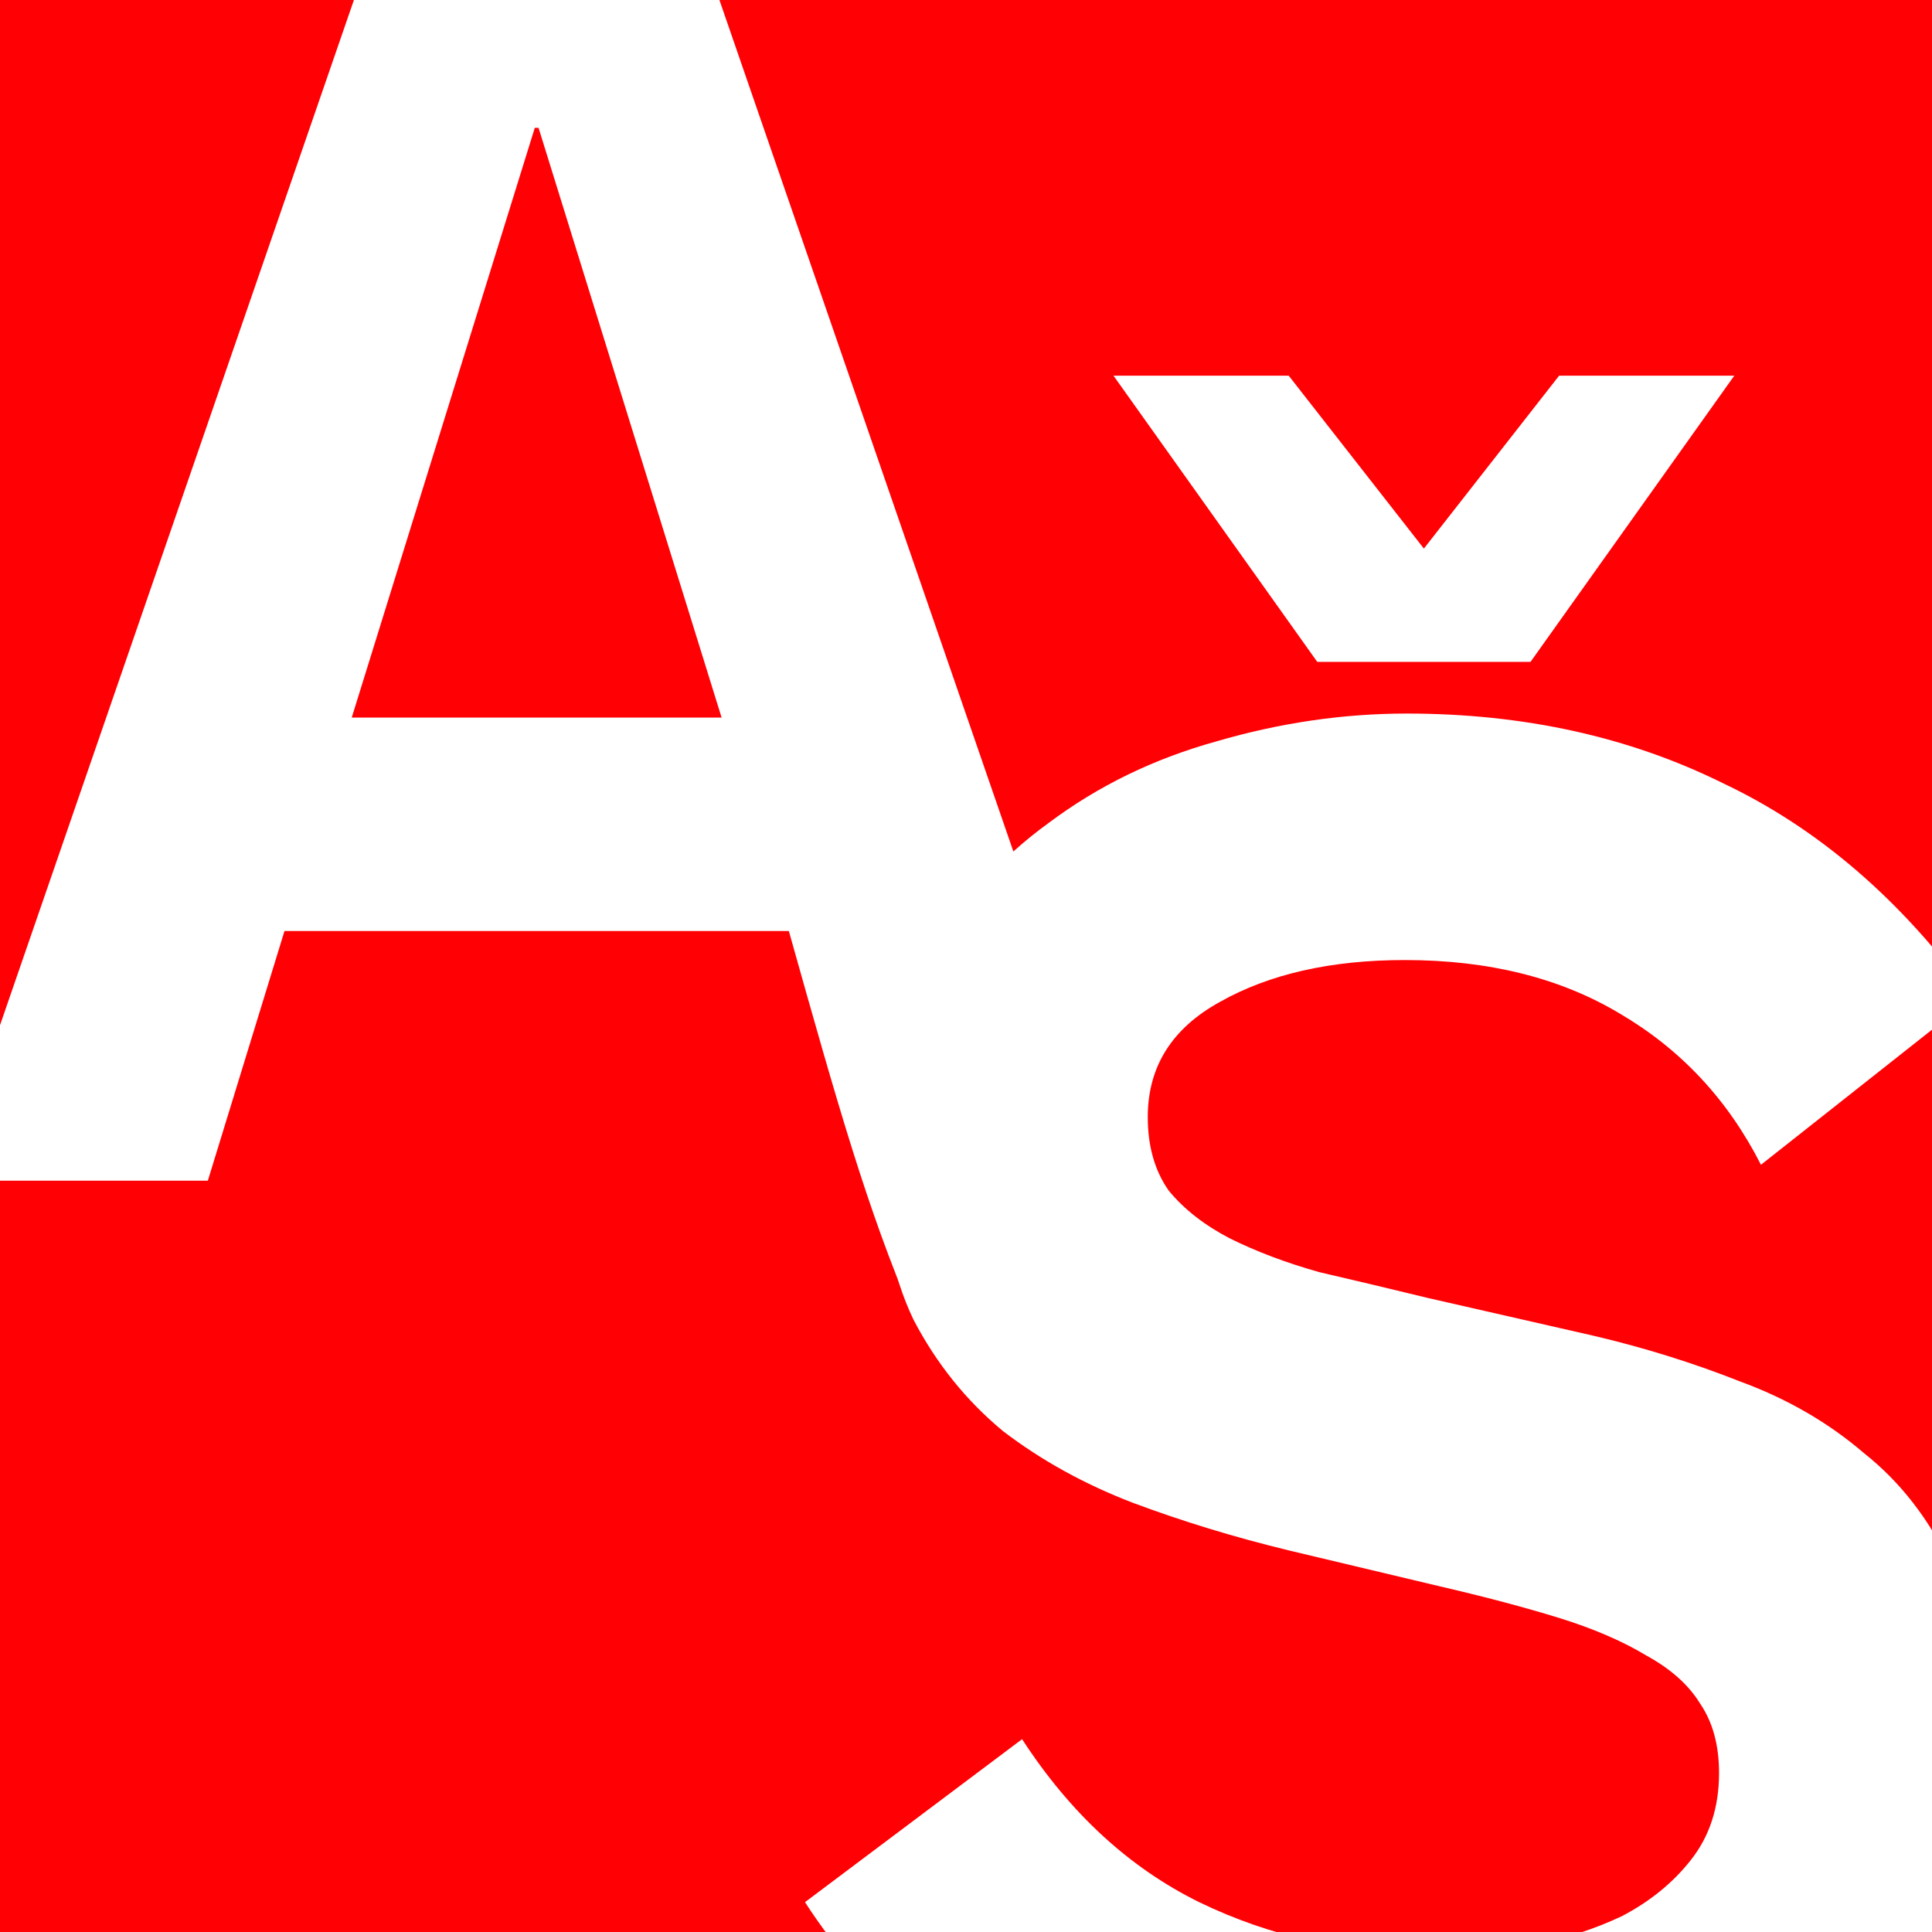
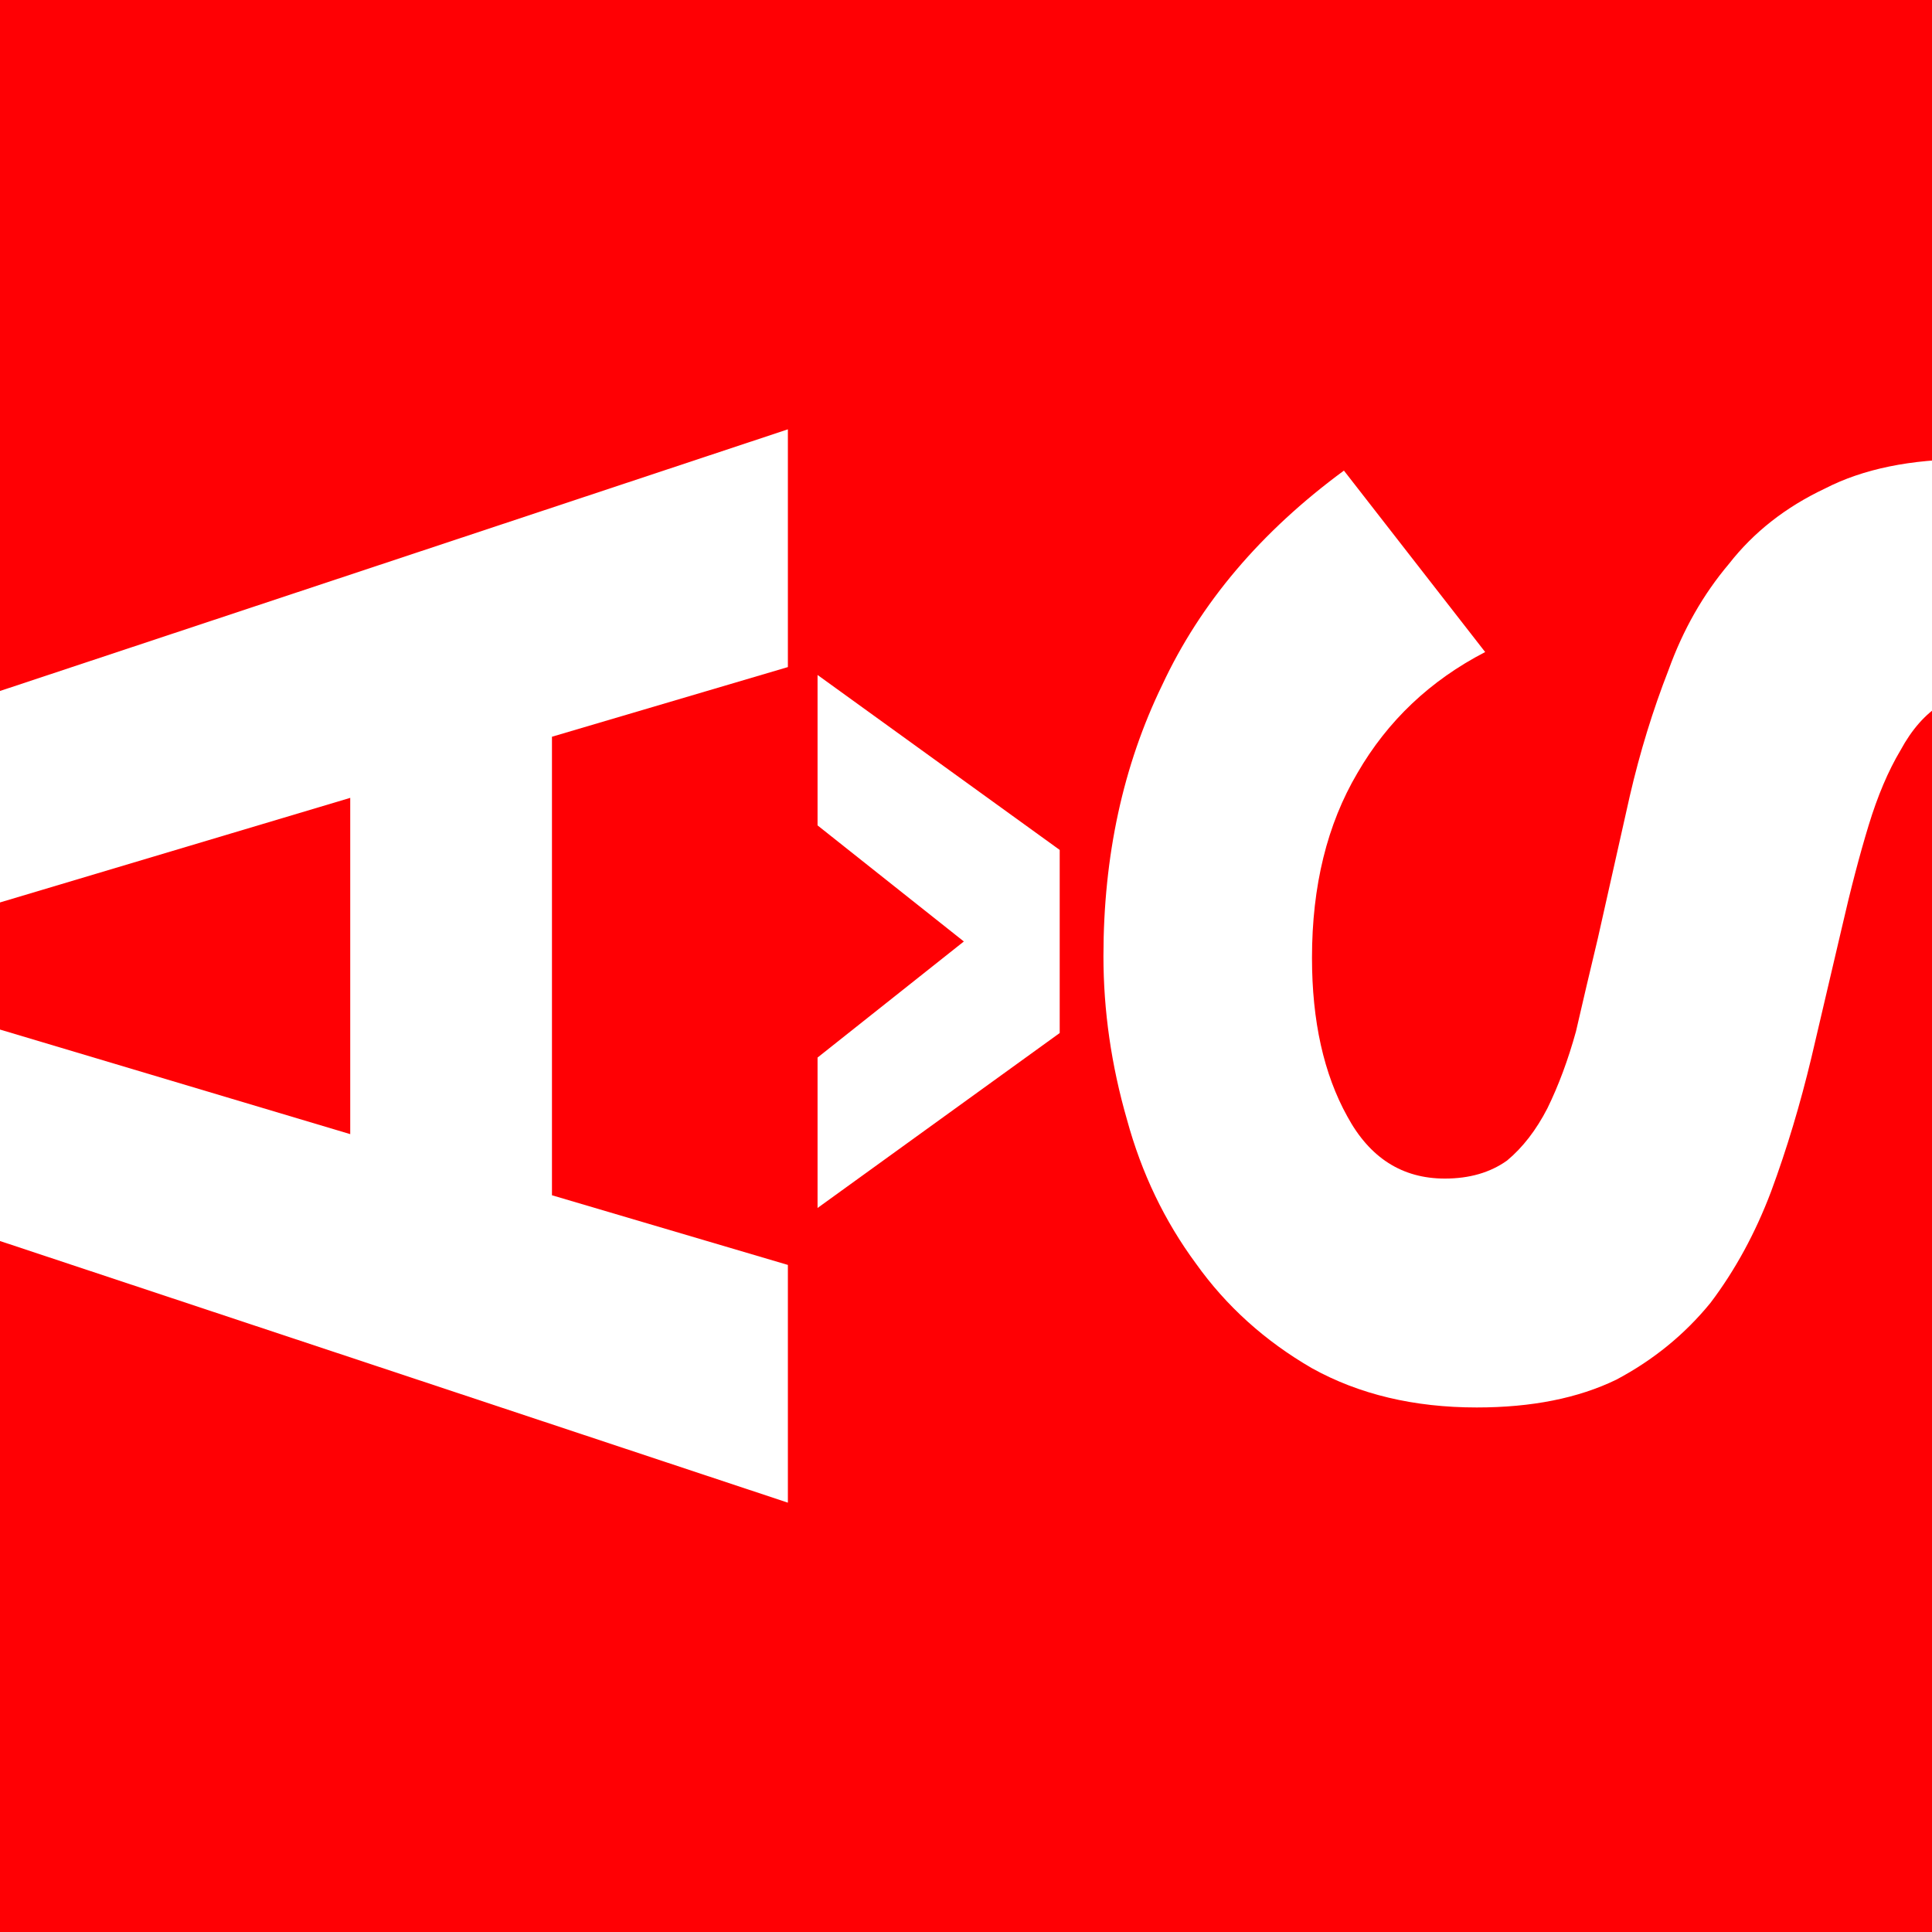
<svg xmlns="http://www.w3.org/2000/svg" width="36" height="36" viewBox="0 0 36 36" fill="none">
  <g clip-path="url(#clip0_66_218)">
    <rect width="36" height="36" transform="translate(36 1.57361e-06) rotate(90)" fill="#FF0004" />
-     <path d="M10.035 2.382H9.965L6.554 13.371H13.446L10.035 2.382ZM7.285 -2H12.715L21 22L17 24.5C16.16 22.517 15.637 20.687 14.699 17.348H5.301L3.873 22H-1L7.285 -2Z" fill="white" />
-     <path d="M19.045 32.407C19.944 33.79 21.044 34.803 22.345 35.444C23.67 36.086 25.113 36.407 26.674 36.407C27.242 36.407 27.845 36.358 28.484 36.259C29.123 36.136 29.702 35.951 30.223 35.704C30.743 35.432 31.169 35.086 31.5 34.667C31.855 34.222 32.032 33.679 32.032 33.037C32.032 32.519 31.914 32.086 31.677 31.741C31.465 31.395 31.133 31.099 30.684 30.852C30.234 30.58 29.69 30.346 29.052 30.148C28.413 29.951 27.668 29.753 26.816 29.556L24.013 28.889C22.996 28.642 22.026 28.346 21.103 28C20.204 27.654 19.4 27.21 18.69 26.667C18.004 26.099 17.448 25.407 17.023 24.593C16.62 23.753 16.419 22.728 16.419 21.518C16.419 20.136 16.703 18.926 17.271 17.889C17.862 16.852 18.619 16 19.542 15.333C20.465 14.642 21.505 14.136 22.665 13.815C23.847 13.469 25.03 13.296 26.213 13.296C28.389 13.296 30.353 13.728 32.103 14.593C33.877 15.432 35.427 16.765 36.752 18.593L32.813 21.704C32.198 20.494 31.323 19.556 30.187 18.889C29.075 18.222 27.739 17.889 26.177 17.889C24.805 17.889 23.658 18.148 22.735 18.667C21.837 19.16 21.387 19.877 21.387 20.815C21.387 21.358 21.517 21.815 21.777 22.185C22.061 22.531 22.44 22.827 22.913 23.074C23.41 23.321 23.966 23.531 24.581 23.704C25.219 23.852 25.894 24.012 26.603 24.185L29.69 24.889C30.637 25.111 31.547 25.395 32.423 25.741C33.298 26.062 34.067 26.506 34.729 27.074C35.415 27.617 35.959 28.321 36.361 29.185C36.787 30.025 37 31.074 37 32.333C37 33.938 36.669 35.296 36.007 36.407C35.344 37.519 34.481 38.42 33.416 39.111C32.375 39.778 31.192 40.259 29.868 40.556C28.543 40.852 27.23 41 25.929 41C24.888 41 23.847 40.877 22.806 40.63C21.766 40.407 20.76 40.062 19.79 39.593C18.844 39.123 17.957 38.543 17.129 37.852C16.301 37.16 15.591 36.358 15 35.444L19.045 32.407ZM28.519 12.333H24.545L20.748 7H24.013L26.532 10.222L29.052 7H32.316L28.519 12.333Z" fill="white" />
+     <path d="M-3.859 17.968L-3.859 18.032L6.526 21.133L6.526 14.867L-3.859 17.968ZM-8 20.468L-8 15.532L14.681 8L14.681 12.43L10.285 13.728L10.285 22.272L14.681 23.57L14.681 28L-8 20.468Z" fill="white" />
+     <path d="M36.73 23.971C37.9 23.2 38.757 22.255 39.3 21.138C39.843 20.001 40.114 18.762 40.114 17.421C40.114 16.934 40.073 16.416 39.989 15.867C39.885 15.319 39.728 14.821 39.519 14.375C39.289 13.928 38.997 13.562 38.642 13.278C38.266 12.973 37.806 12.821 37.263 12.821C36.824 12.821 36.459 12.922 36.166 13.125C35.874 13.308 35.623 13.593 35.414 13.979C35.184 14.364 34.986 14.832 34.819 15.38C34.652 15.928 34.484 16.568 34.317 17.299L33.753 19.706C33.544 20.579 33.294 21.412 33.001 22.204C32.709 22.976 32.333 23.667 31.873 24.276C31.393 24.865 30.808 25.342 30.118 25.708C29.408 26.053 28.541 26.226 27.517 26.226C26.348 26.226 25.324 25.982 24.447 25.495C23.569 24.987 22.849 24.337 22.285 23.545C21.7 22.753 21.271 21.859 21 20.864C20.707 19.848 20.561 18.833 20.561 17.817C20.561 15.949 20.927 14.263 21.658 12.76C22.368 11.237 23.496 9.906 25.042 8.769L27.674 12.15C26.651 12.679 25.857 13.43 25.293 14.405C24.729 15.36 24.447 16.507 24.447 17.848C24.447 19.026 24.666 20.011 25.105 20.803C25.523 21.575 26.128 21.961 26.922 21.961C27.382 21.961 27.768 21.849 28.082 21.625C28.374 21.382 28.625 21.057 28.834 20.651C29.043 20.224 29.22 19.747 29.366 19.219C29.492 18.67 29.628 18.091 29.774 17.482L30.369 14.832C30.557 14.019 30.797 13.237 31.09 12.486C31.361 11.734 31.737 11.074 32.218 10.505C32.678 9.916 33.273 9.449 34.004 9.104C34.714 8.738 35.602 8.556 36.667 8.556C38.025 8.556 39.174 8.84 40.114 9.409C41.054 9.977 41.817 10.719 42.402 11.633C42.966 12.526 43.373 13.542 43.624 14.679C43.875 15.817 44 16.944 44 18.061C44 18.955 43.895 19.848 43.687 20.742C43.499 21.636 43.206 22.499 42.809 23.331C42.412 24.144 41.921 24.906 41.337 25.616C40.752 26.327 40.073 26.937 39.3 27.444L36.73 23.971ZM19.746 15.837L19.746 19.249L15.234 22.509L15.234 19.706L17.96 17.543L15.234 15.38L15.234 12.577L19.746 15.837Z" fill="white" />
  </g>
  <defs>
    <clipPath id="clip0_66_218">
      <rect width="36" height="36" fill="white" transform="translate(36 1.57361e-06) rotate(90)" />
    </clipPath>
  </defs>
</svg>
